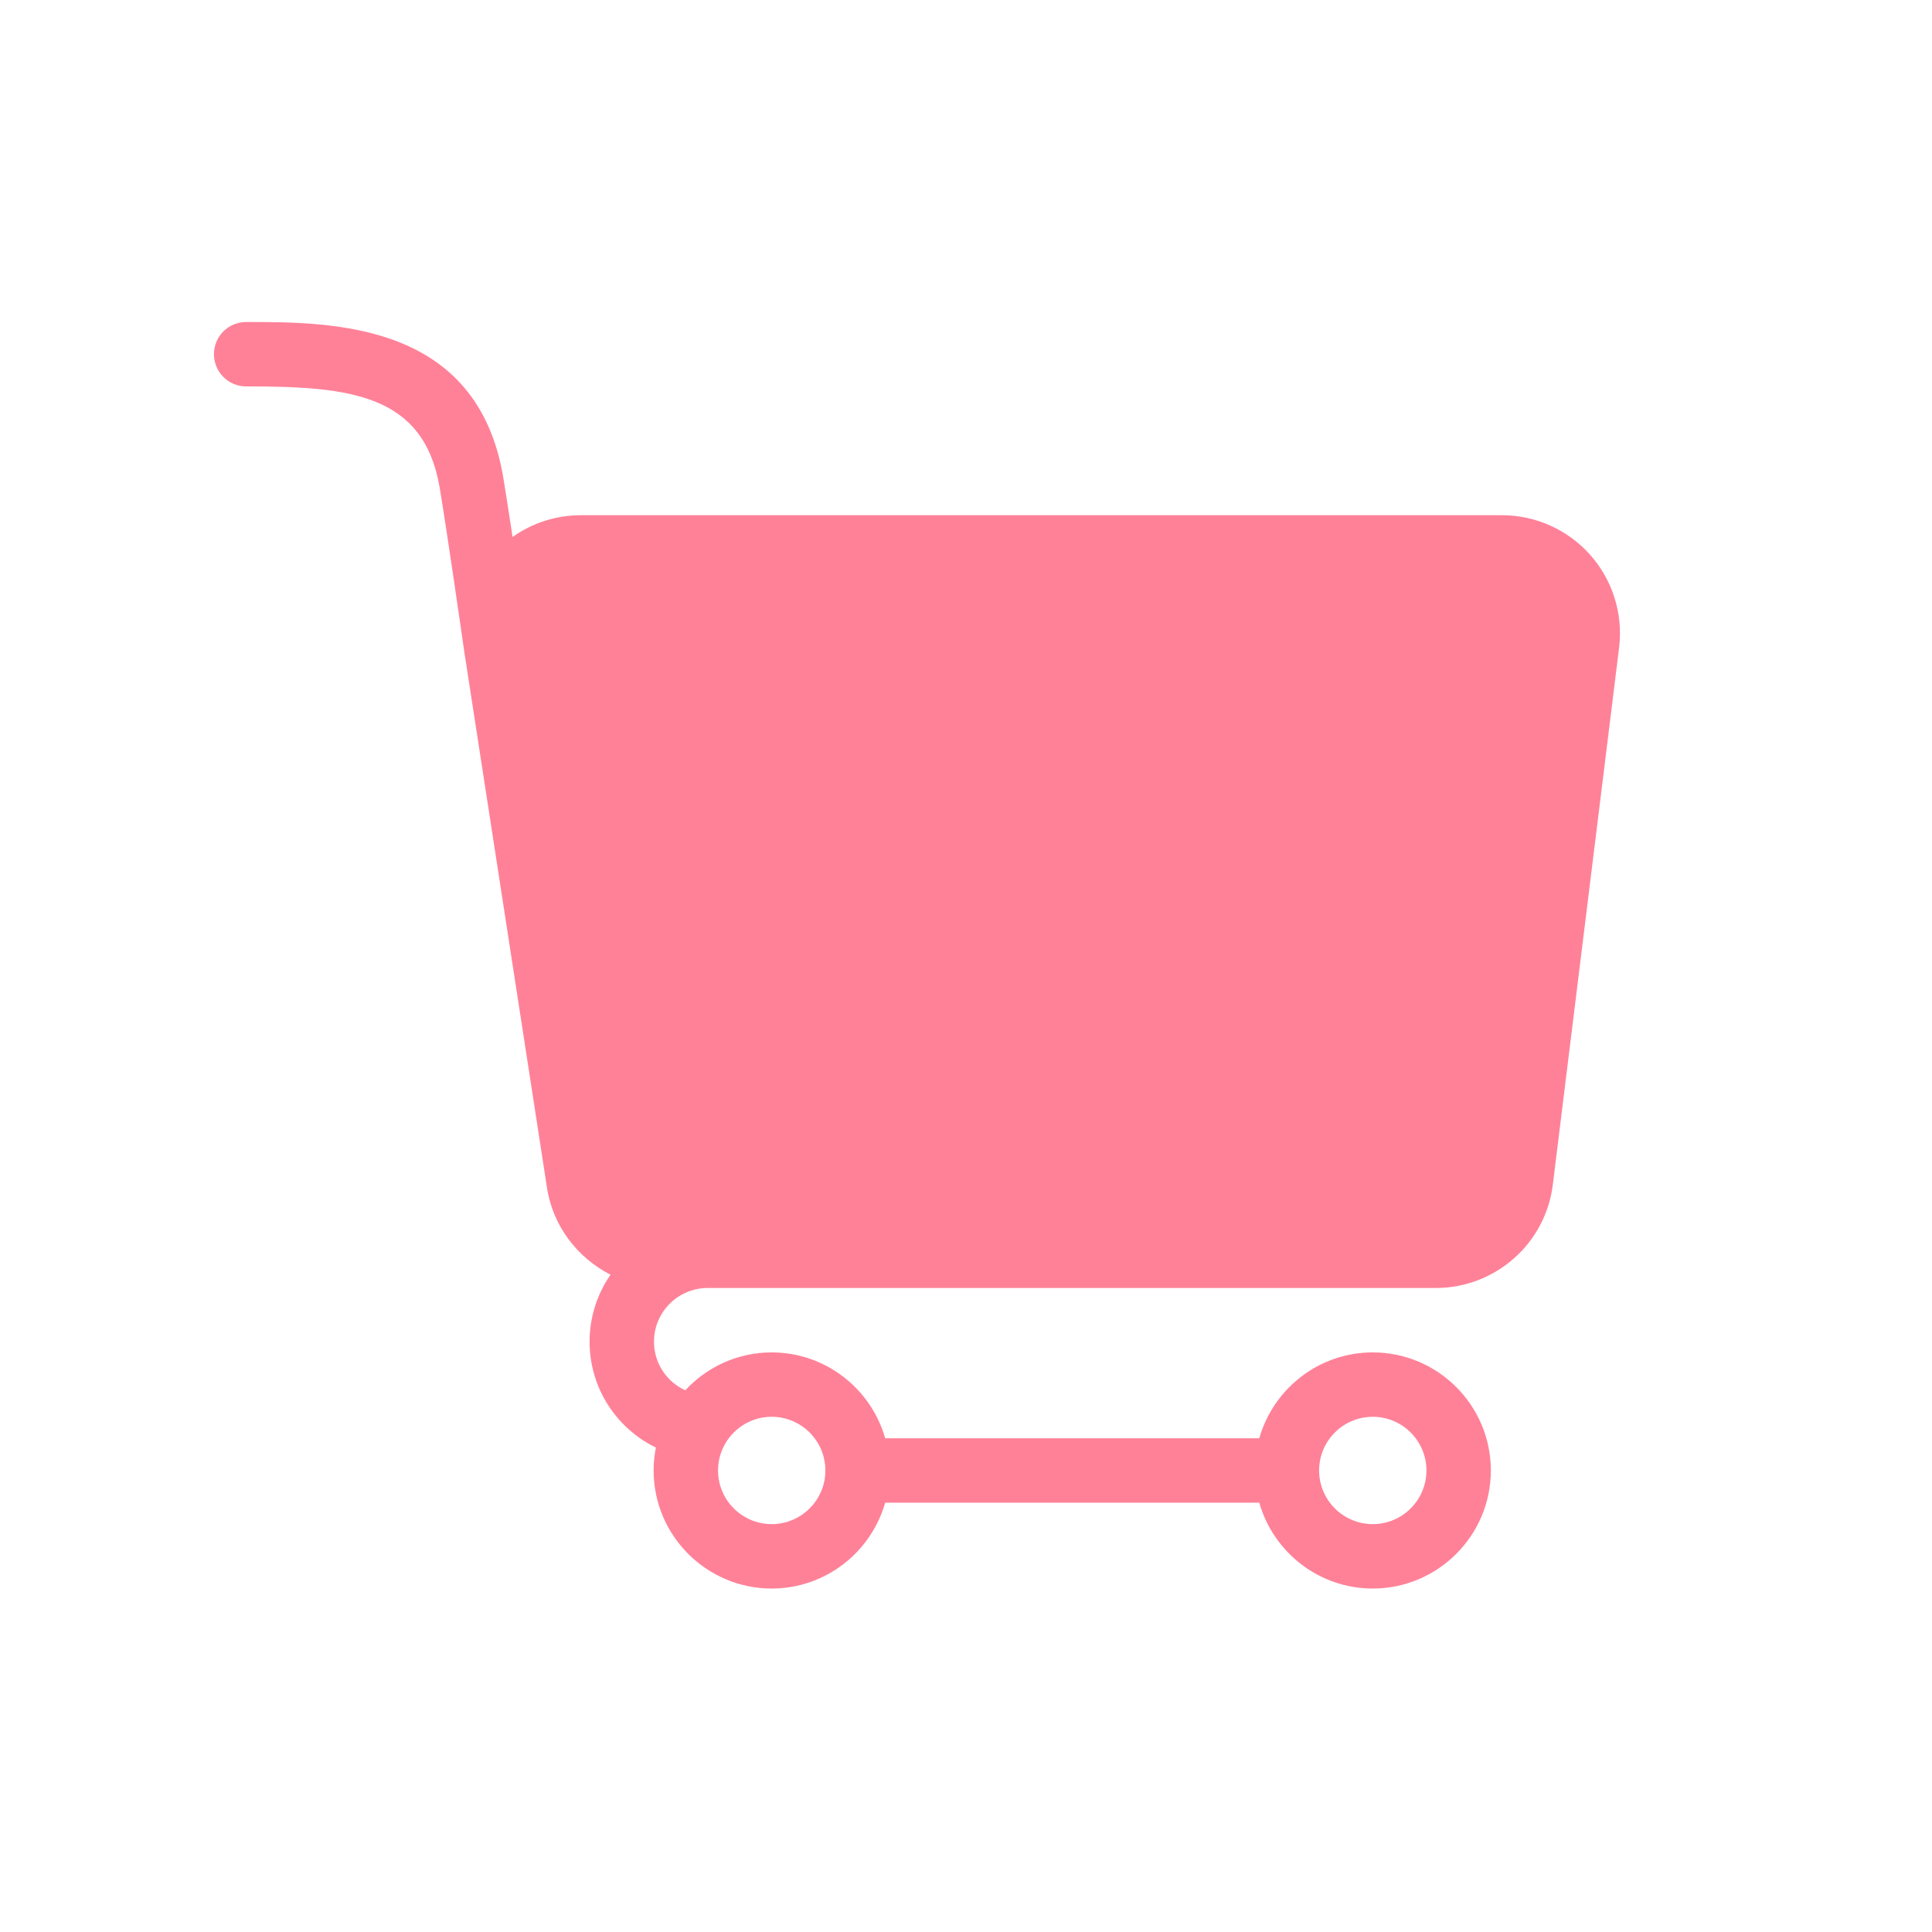
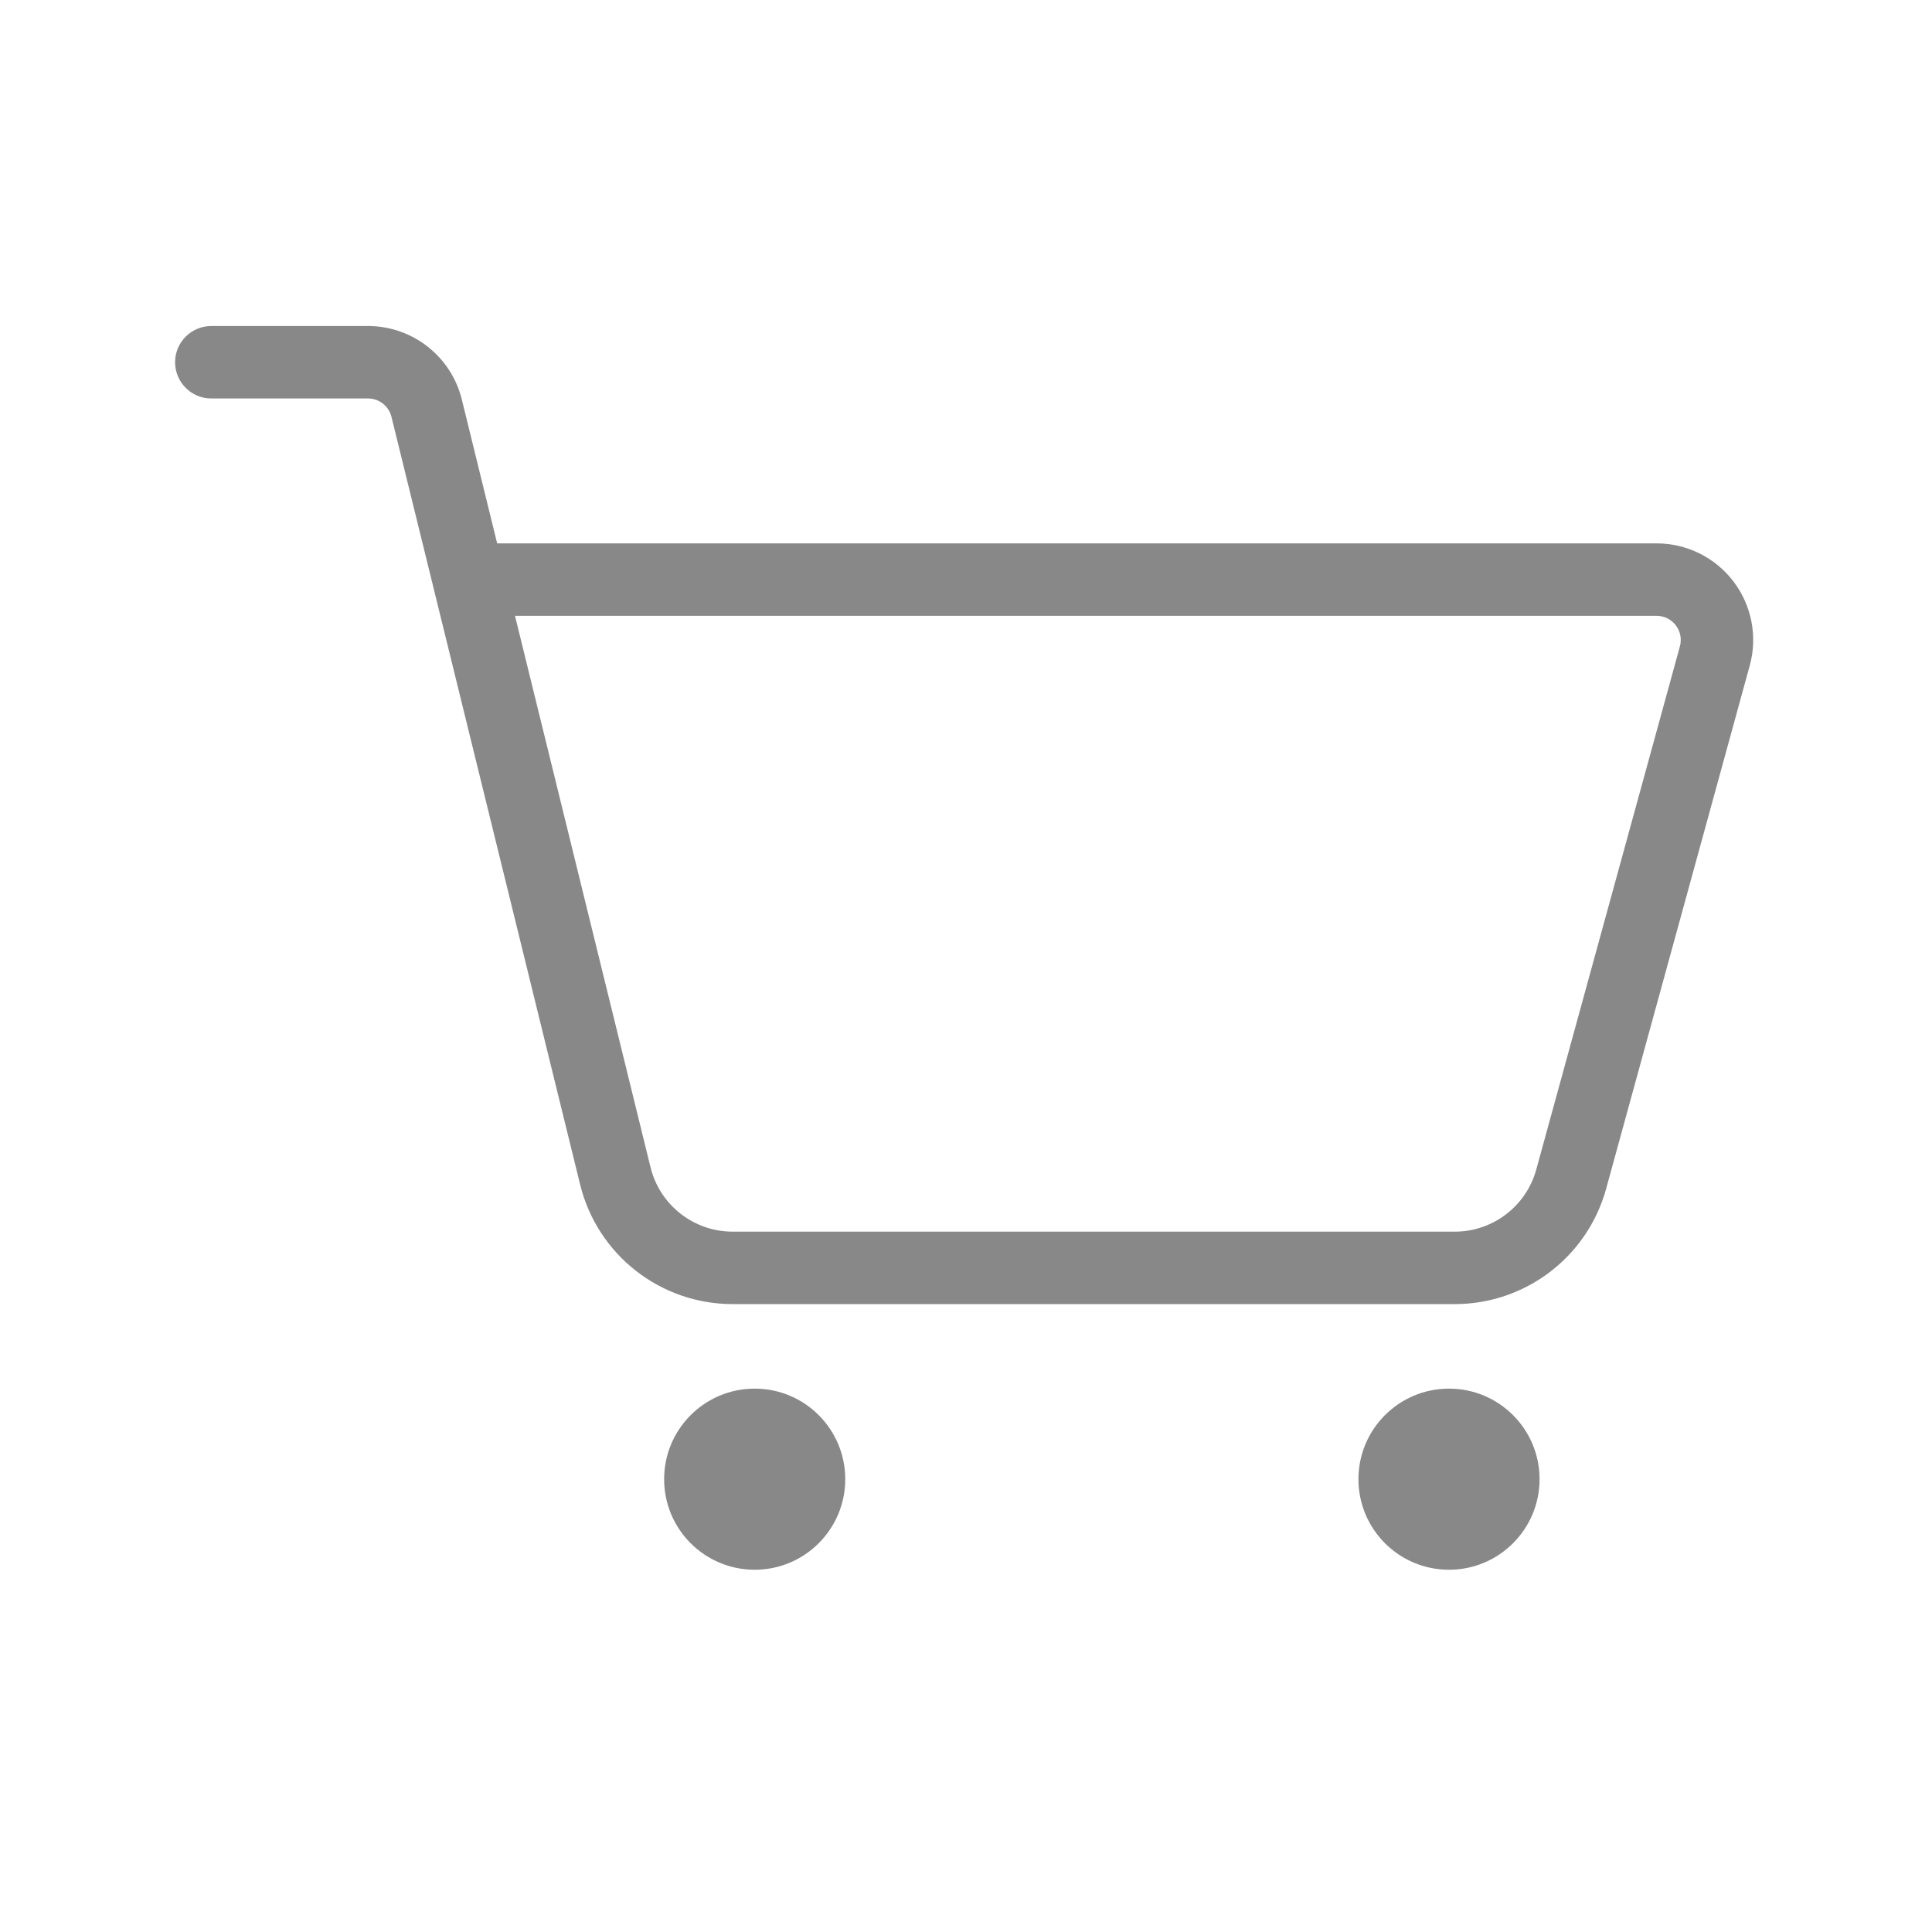
- <svg xmlns="http://www.w3.org/2000/svg" t="1543633843416" class="icon" style="" viewBox="0 0 1024 1024" version="1.1" p-id="9439" width="200" height="200">
+ <svg xmlns="http://www.w3.org/2000/svg" t="1618829281437" class="icon" viewBox="0 0 1024 1024" version="1.1" p-id="6592" width="200" height="200">
  <defs>
    <style type="text/css" />
  </defs>
-   <path d="M842.741 293.99C830.885 280.69 813.864 273.067 796.046 273.067L307.894 273.067c-13.107 0-25.748 4.096-36.227 11.56-1.809-11.981-3.573-23.438-4.904-31.437C252.996 170.667 176.287 170.667 130.458 170.667c-9.432 0-17.067 7.646-17.067 17.067s7.634 17.067 17.067 17.067c54.818 0 94.276 3.88 102.639 54.01 3.914 23.472 11.981 79.599 12.811 85.39 0.011 0.102 0.023 0.205 0.034 0.284 0.011 0.068 0.011 0.137 0.023 0.193l43.861 284.251c2.947 20.639 16.1 37.649 33.758 46.694-6.975 10.092-11.093 22.312-11.093 35.487 0 24.587 14.211 45.943 35.146 56.127-0.774 3.925-1.206 7.987-1.206 12.14 0 34.497 28.069 62.578 62.578 62.578 28.581 0 52.702-19.285 60.154-45.511l198.281 0c7.452 26.226 31.573 45.511 60.154 45.511 34.509 0 62.578-28.08 62.578-62.578s-28.069-62.578-62.578-62.578c-28.581 0-52.702 19.285-60.154 45.511L469.163 762.311c-7.452-26.226-31.573-45.511-60.154-45.511-18.091 0-34.361 7.76-45.796 20.082-9.842-4.471-16.589-14.336-16.589-25.771 0-15.69 12.766-28.444 28.444-28.444l385.866 0c31.835 0 58.561-23.848 62.157-55.319l35.123-284.592C860.251 325.052 854.608 307.28 842.741 293.99zM727.598 750.933c15.679 0 28.444 12.754 28.444 28.444s-12.766 28.444-28.444 28.444-28.444-12.754-28.444-28.444S711.908 750.933 727.598 750.933zM409.02 750.933c15.679 0 28.444 12.754 28.444 28.444s-12.766 28.444-28.444 28.444-28.444-12.754-28.444-28.444S393.33 750.933 409.02 750.933z" p-id="9440" fill="#ff8198" />
+   <path d="M92.8 192A19.2 19.2 0 0 1 112 172.8h83.056a51.2 51.2 0 0 1 49.728 38.976L263.504 288h614.528a51.2 51.2 0 0 1 49.376 64.752l-76.112 277.28A83.2 83.2 0 0 1 771.04 691.2H388.288a83.2 83.2 0 0 1-80.8-63.344L229.92 312.192a17.216 17.216 0 0 1-0.192-0.8l-22.24-90.448a12.8 12.8 0 0 0-12.432-9.744H112A19.2 19.2 0 0 1 92.8 192z m180.16 134.4l71.84 292.288a44.8 44.8 0 0 0 43.488 34.112h382.768a44.8 44.8 0 0 0 43.2-32.944l76.128-277.28a12.8 12.8 0 0 0-12.352-16.176H272.944z" p-id="6593" fill="#888888" />
+   <path d="M448 784a48 48 0 1 1-96 0 48 48 0 0 1 96 0zM816 784a48 48 0 1 1-96 0 48 48 0 0 1 96 0z" p-id="6594" fill="#888888" />
</svg>
